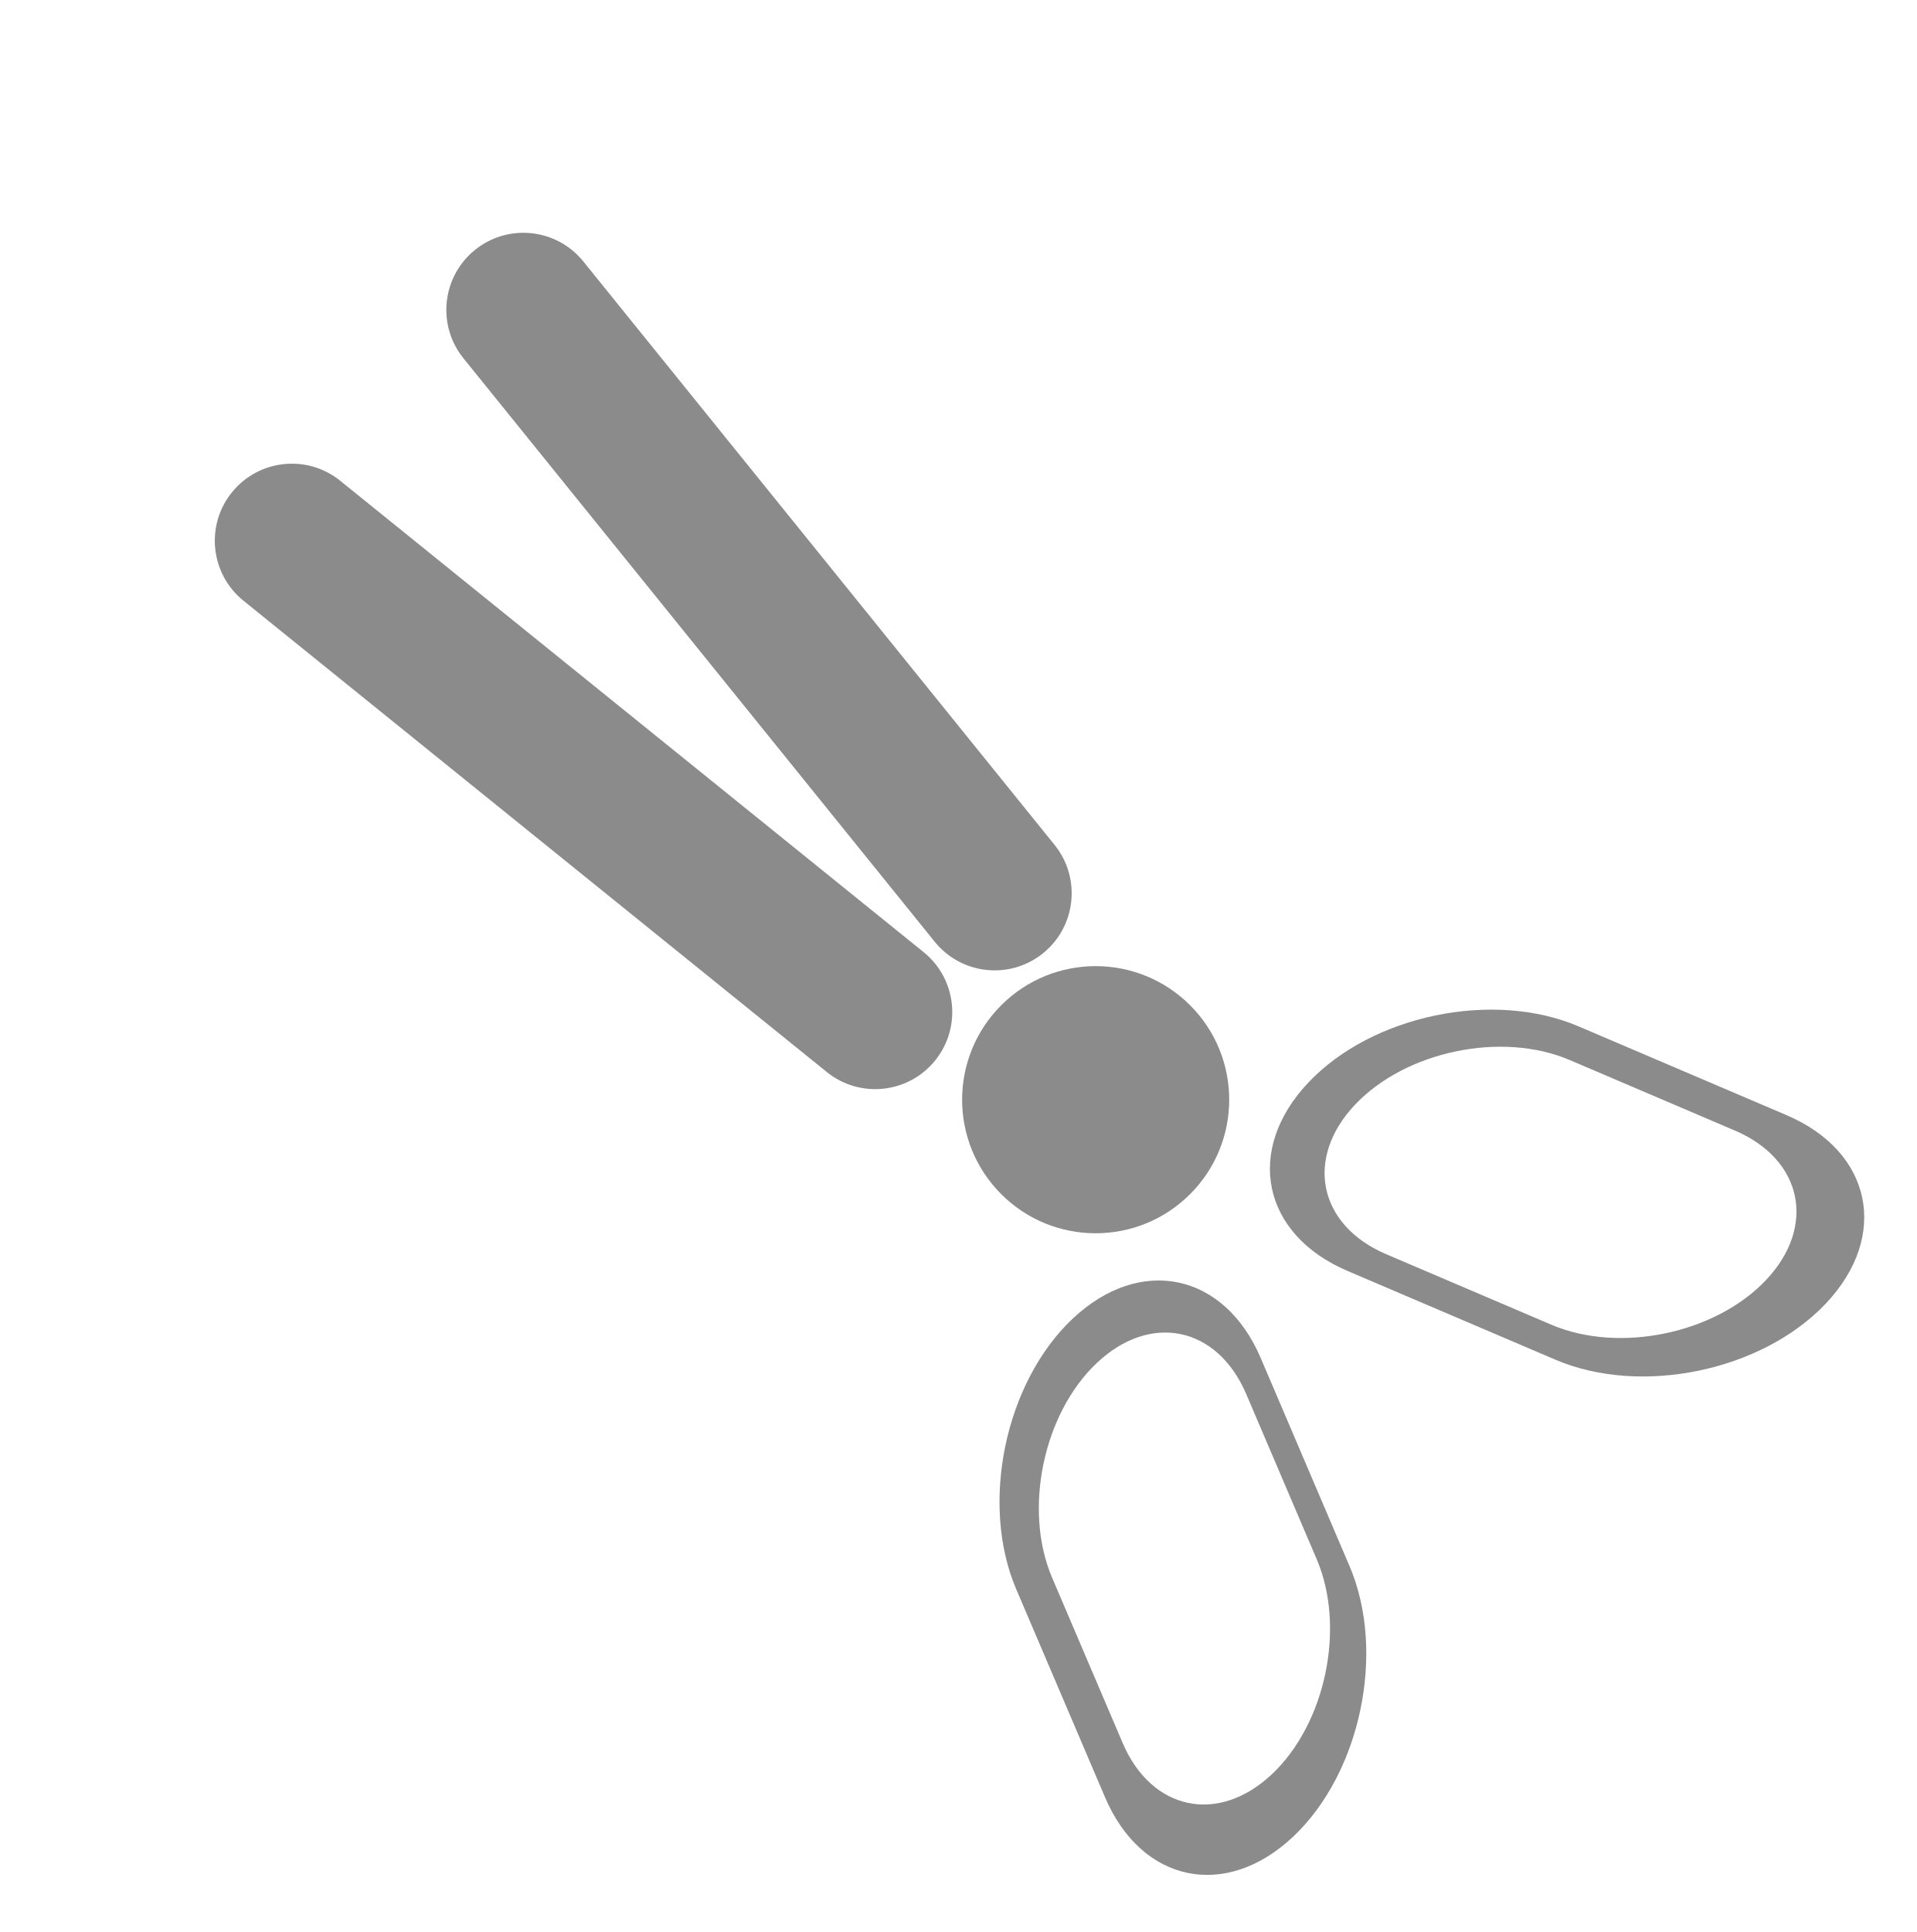
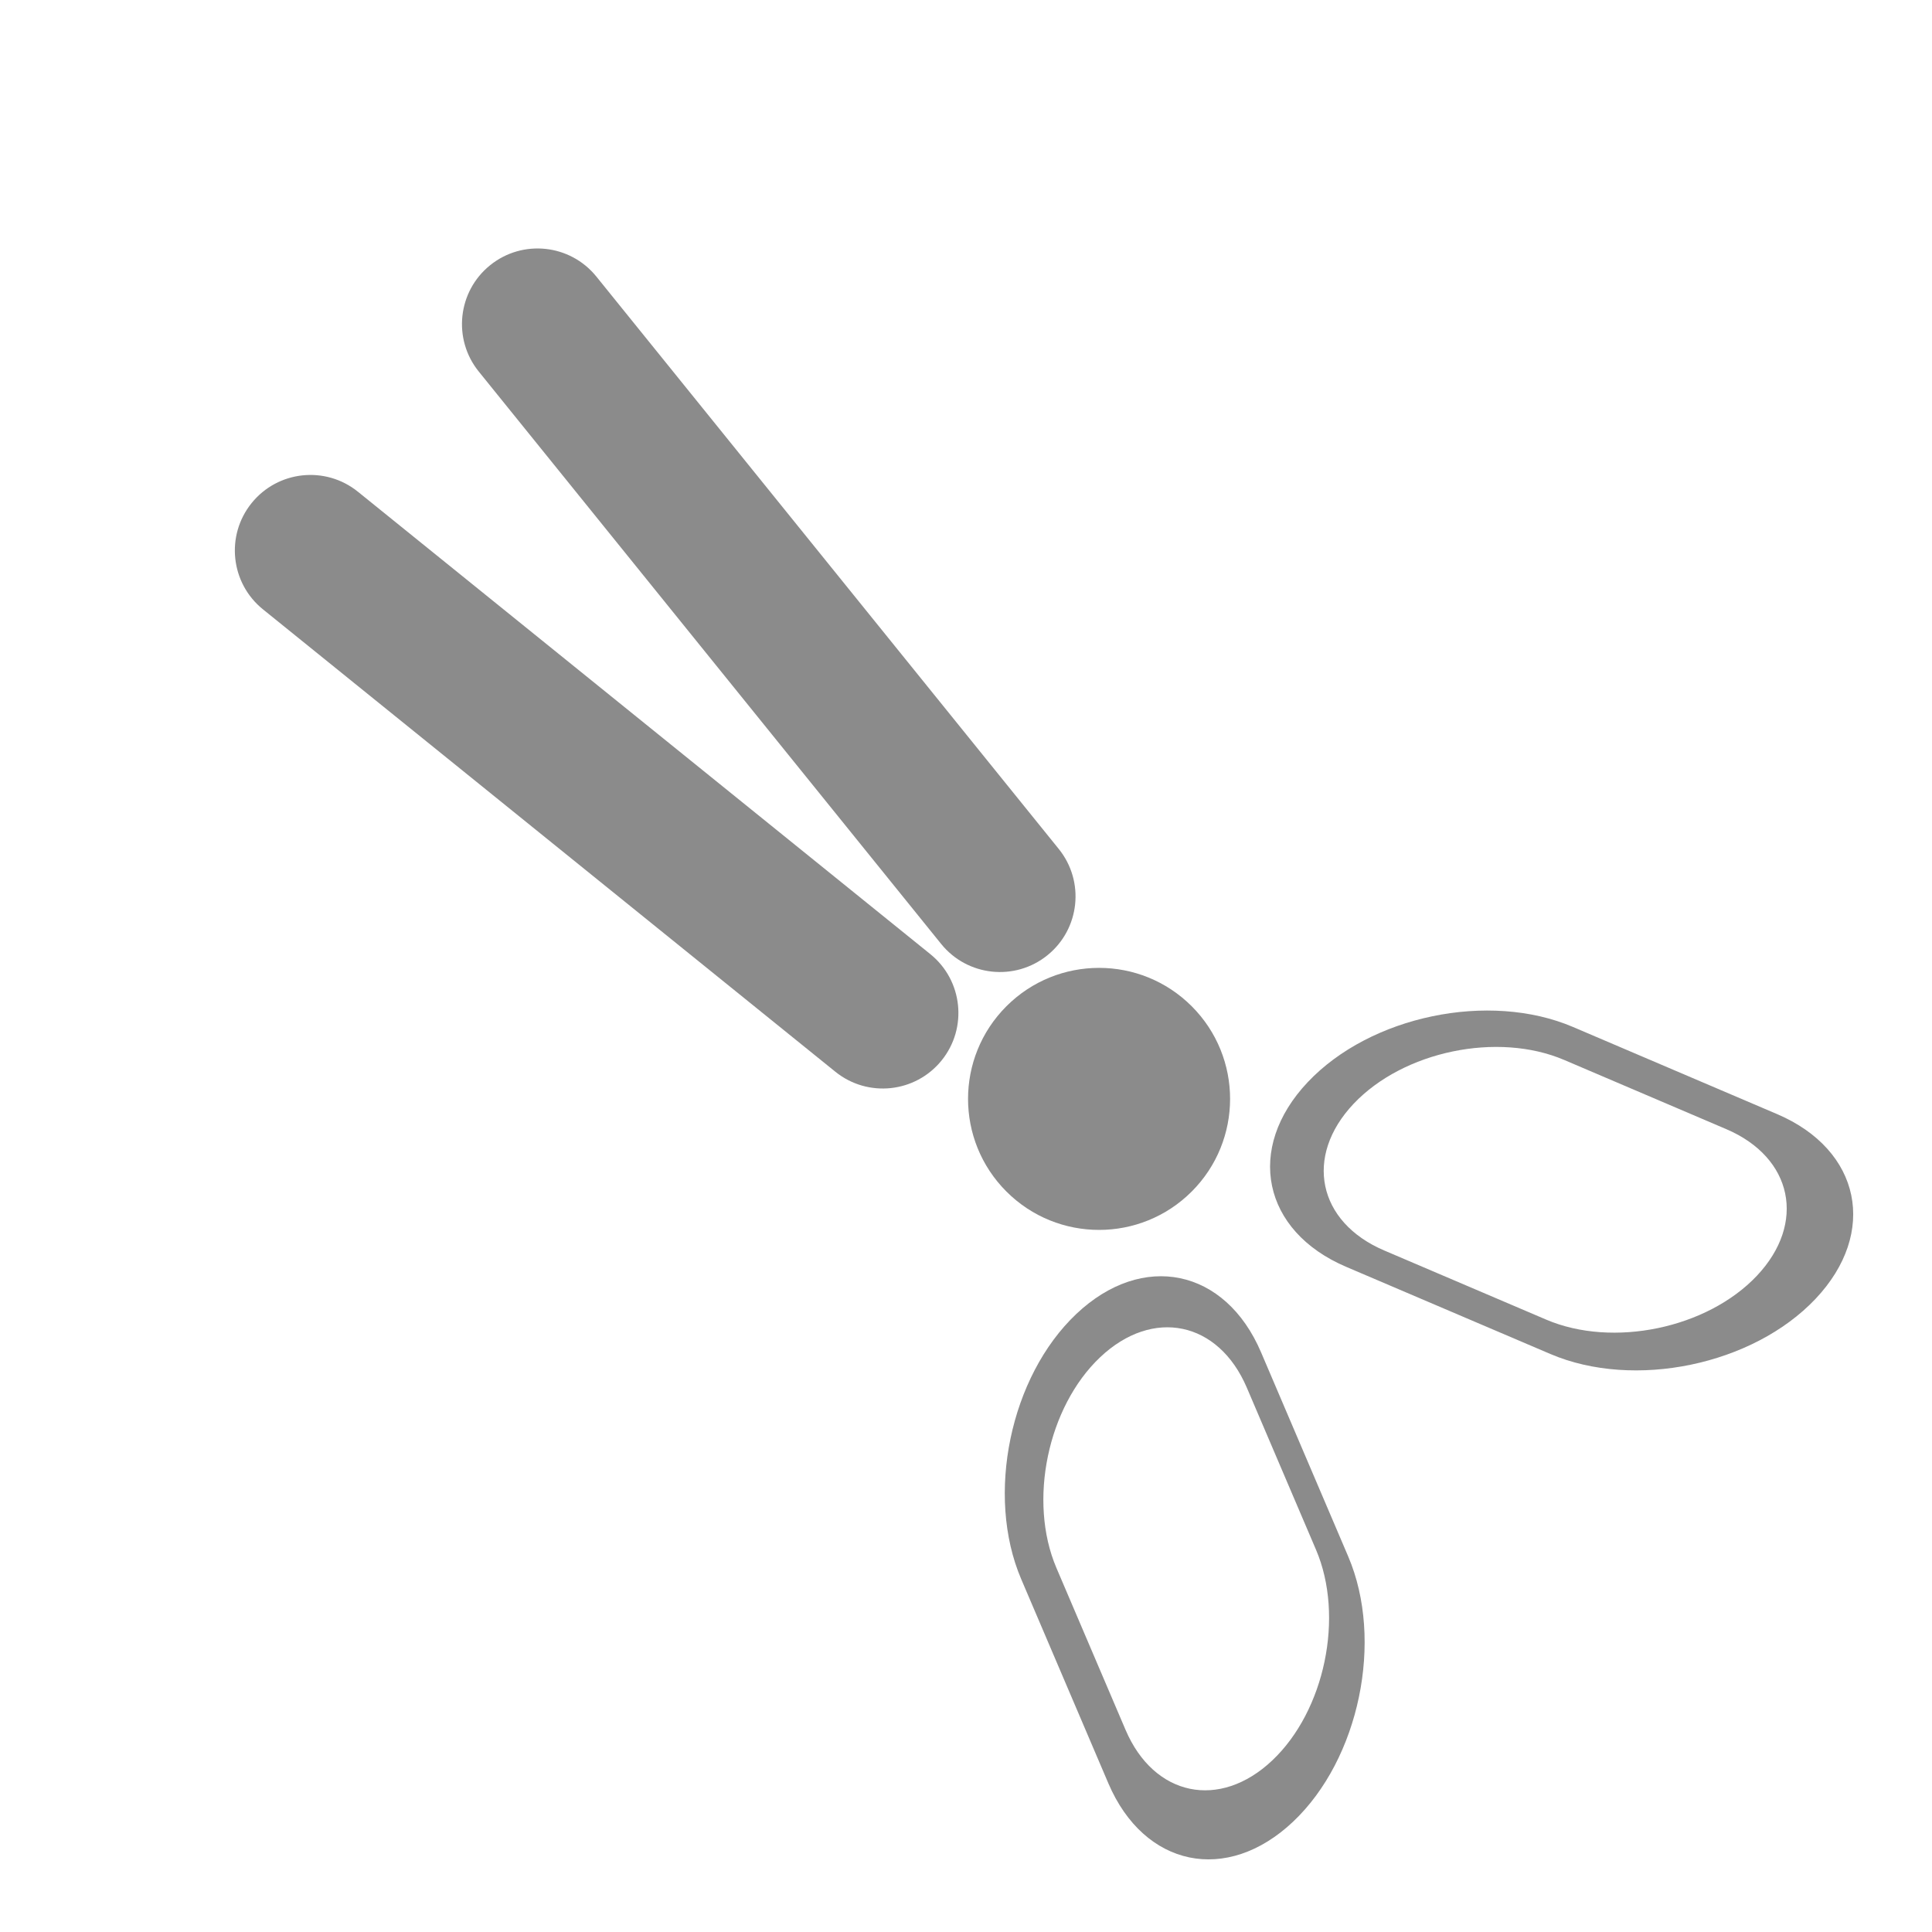
- <svg xmlns="http://www.w3.org/2000/svg" width="126" height="127" viewBox="0 0 126 127" fill="none">
-   <rect width="10.131" height="59.434" rx="5.065" transform="matrix(-0.628402 0.777888 0.777888 0.628402 18.4316 28.4229)" fill="#8B8B8B" />
-   <rect x="27.287" y="19.612" width="10.131" height="59.434" rx="5.065" transform="rotate(-38.9323 27.2871 19.6118)" fill="#8B8B8B" />
-   <path fill-rule="evenodd" clip-rule="evenodd" d="M85.032 120.722C89.471 116.526 91.126 108.57 88.728 102.952L82.888 89.272C80.49 83.654 74.948 82.501 70.509 86.697C66.07 90.894 64.415 98.849 66.813 104.467L72.653 118.147C75.051 123.765 80.593 124.918 85.032 120.722ZM83.638 116.614C87.162 113.283 88.476 106.966 86.572 102.505L81.936 91.643C80.032 87.183 75.631 86.268 72.106 89.599C68.582 92.931 67.268 99.248 69.172 103.709L73.808 114.57C75.712 119.031 80.113 119.946 83.638 116.614Z" fill="#8B8B8B" />
-   <path fill-rule="evenodd" clip-rule="evenodd" d="M120.041 85.688C115.844 90.127 107.888 91.781 102.27 89.383L88.591 83.544C82.973 81.146 81.82 75.603 86.016 71.164C90.212 66.725 98.168 65.07 103.786 67.469L117.466 73.308C123.084 75.706 124.237 81.249 120.041 85.688ZM116.106 84.146C112.774 87.671 106.457 88.985 101.996 87.081L91.135 82.444C86.674 80.54 85.759 76.139 89.09 72.615C92.422 69.09 98.739 67.776 103.2 69.68L114.061 74.317C118.522 76.221 119.437 80.622 116.106 84.146Z" fill="#8B8B8B" />
-   <circle cx="72.035" cy="72.289" r="8.78" transform="rotate(-45 72.035 72.2888)" fill="#8B8B8B" />
+ <svg xmlns="http://www.w3.org/2000/svg" width="49" height="49" viewBox="0 0 49 49" fill="none">
+   <rect width="3.834" height="22.496" rx="1.917" transform="matrix(-0.628402 0.777888 0.777888 0.628402 7.58691 11.2671)" fill="#8B8B8B" />
+   <rect x="10.938" y="7.932" width="3.834" height="22.496" rx="1.917" transform="rotate(-38.9323 10.9385 7.93213)" fill="#8B8B8B" />
+   <path fill-rule="evenodd" clip-rule="evenodd" d="M32.796 46.202C34.476 44.614 35.102 41.603 34.194 39.476L31.984 34.299C31.077 32.172 28.979 31.736 27.299 33.324C25.618 34.912 24.992 37.924 25.9 40.05L28.11 45.228C29.018 47.354 31.116 47.791 32.796 46.202ZM32.268 44.648C33.602 43.387 34.099 40.996 33.378 39.307L31.623 35.196C30.903 33.508 29.237 33.161 27.903 34.422C26.569 35.684 26.072 38.074 26.792 39.763L28.547 43.874C29.268 45.562 30.934 45.909 32.268 44.648Z" fill="#8B8B8B" />
+   <path fill-rule="evenodd" clip-rule="evenodd" d="M46.046 32.942C44.458 34.622 41.446 35.248 39.32 34.34L34.142 32.13C32.016 31.223 31.579 29.125 33.168 27.445C34.756 25.764 37.767 25.138 39.894 26.046L45.071 28.256C47.198 29.164 47.634 31.262 46.046 32.942ZM44.557 32.358C43.296 33.692 40.905 34.19 39.216 33.469L35.105 31.714C33.417 30.993 33.07 29.328 34.331 27.994C35.593 26.66 37.983 26.162 39.672 26.883L43.783 28.638C45.471 29.359 45.818 31.024 44.557 32.358Z" fill="#8B8B8B" />
+   <circle cx="27.875" cy="27.87" r="3.323" transform="rotate(-45 27.8755 27.8704)" fill="#8B8B8B" />
</svg>
